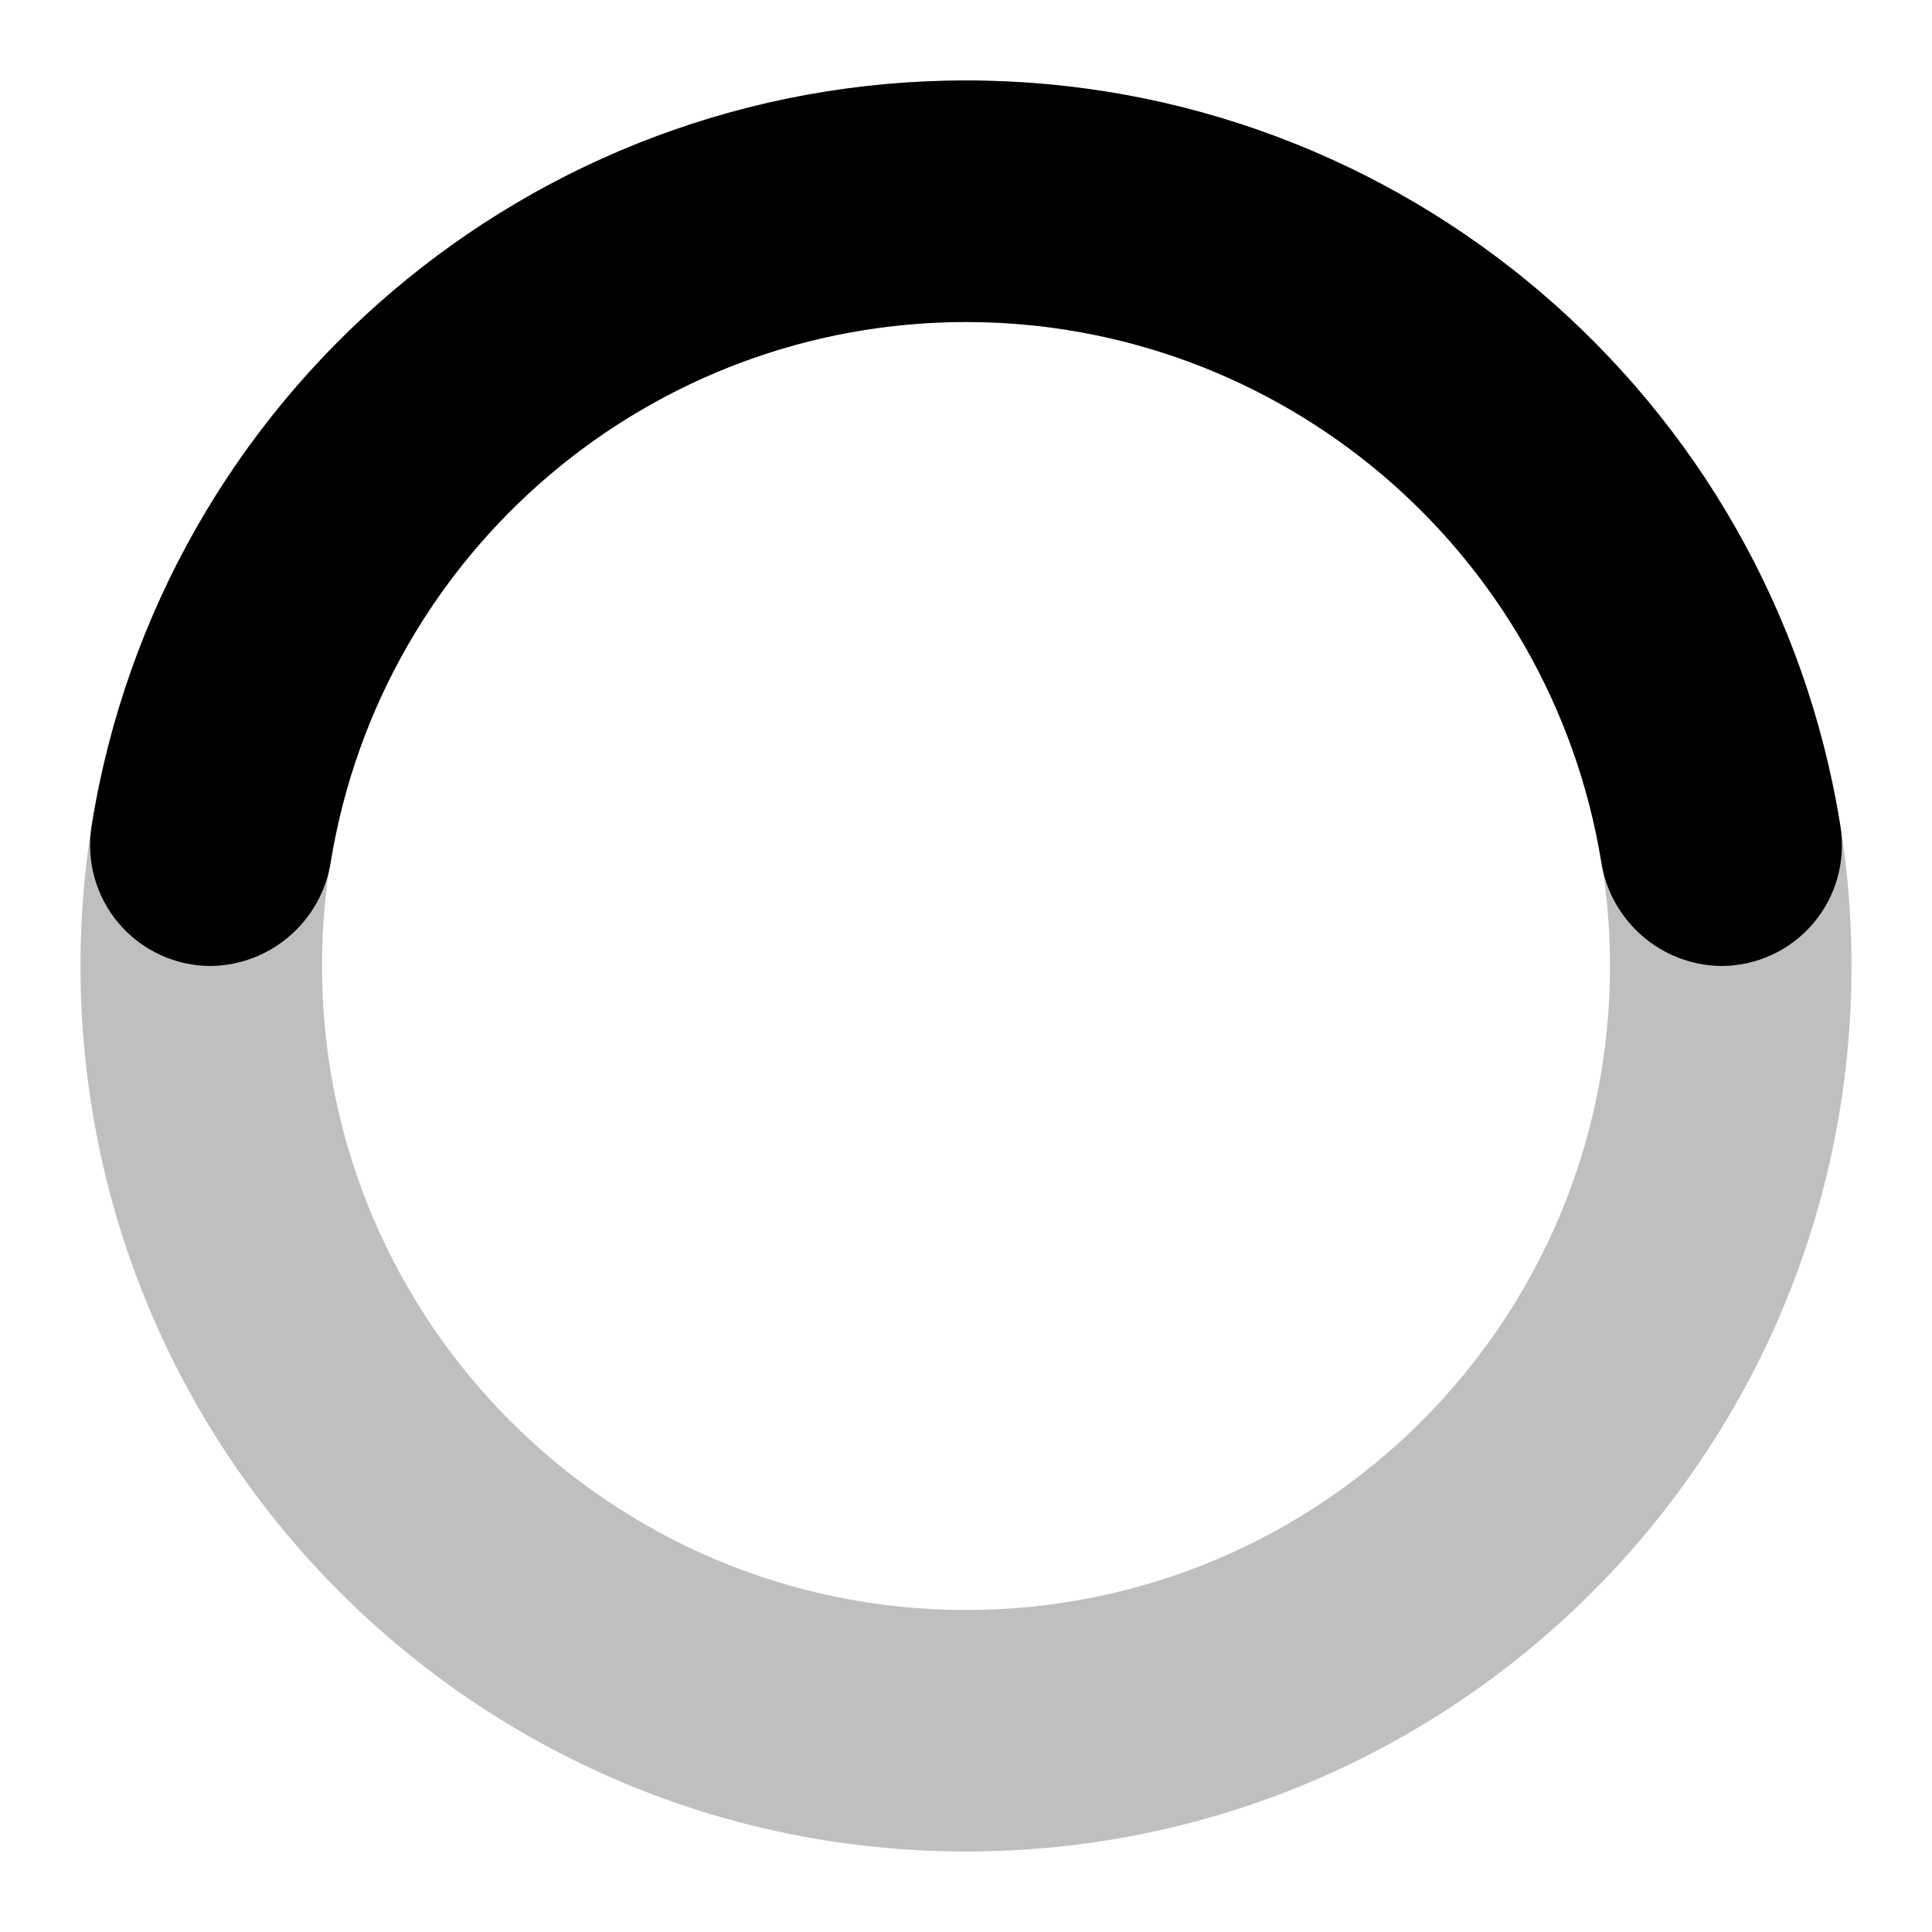
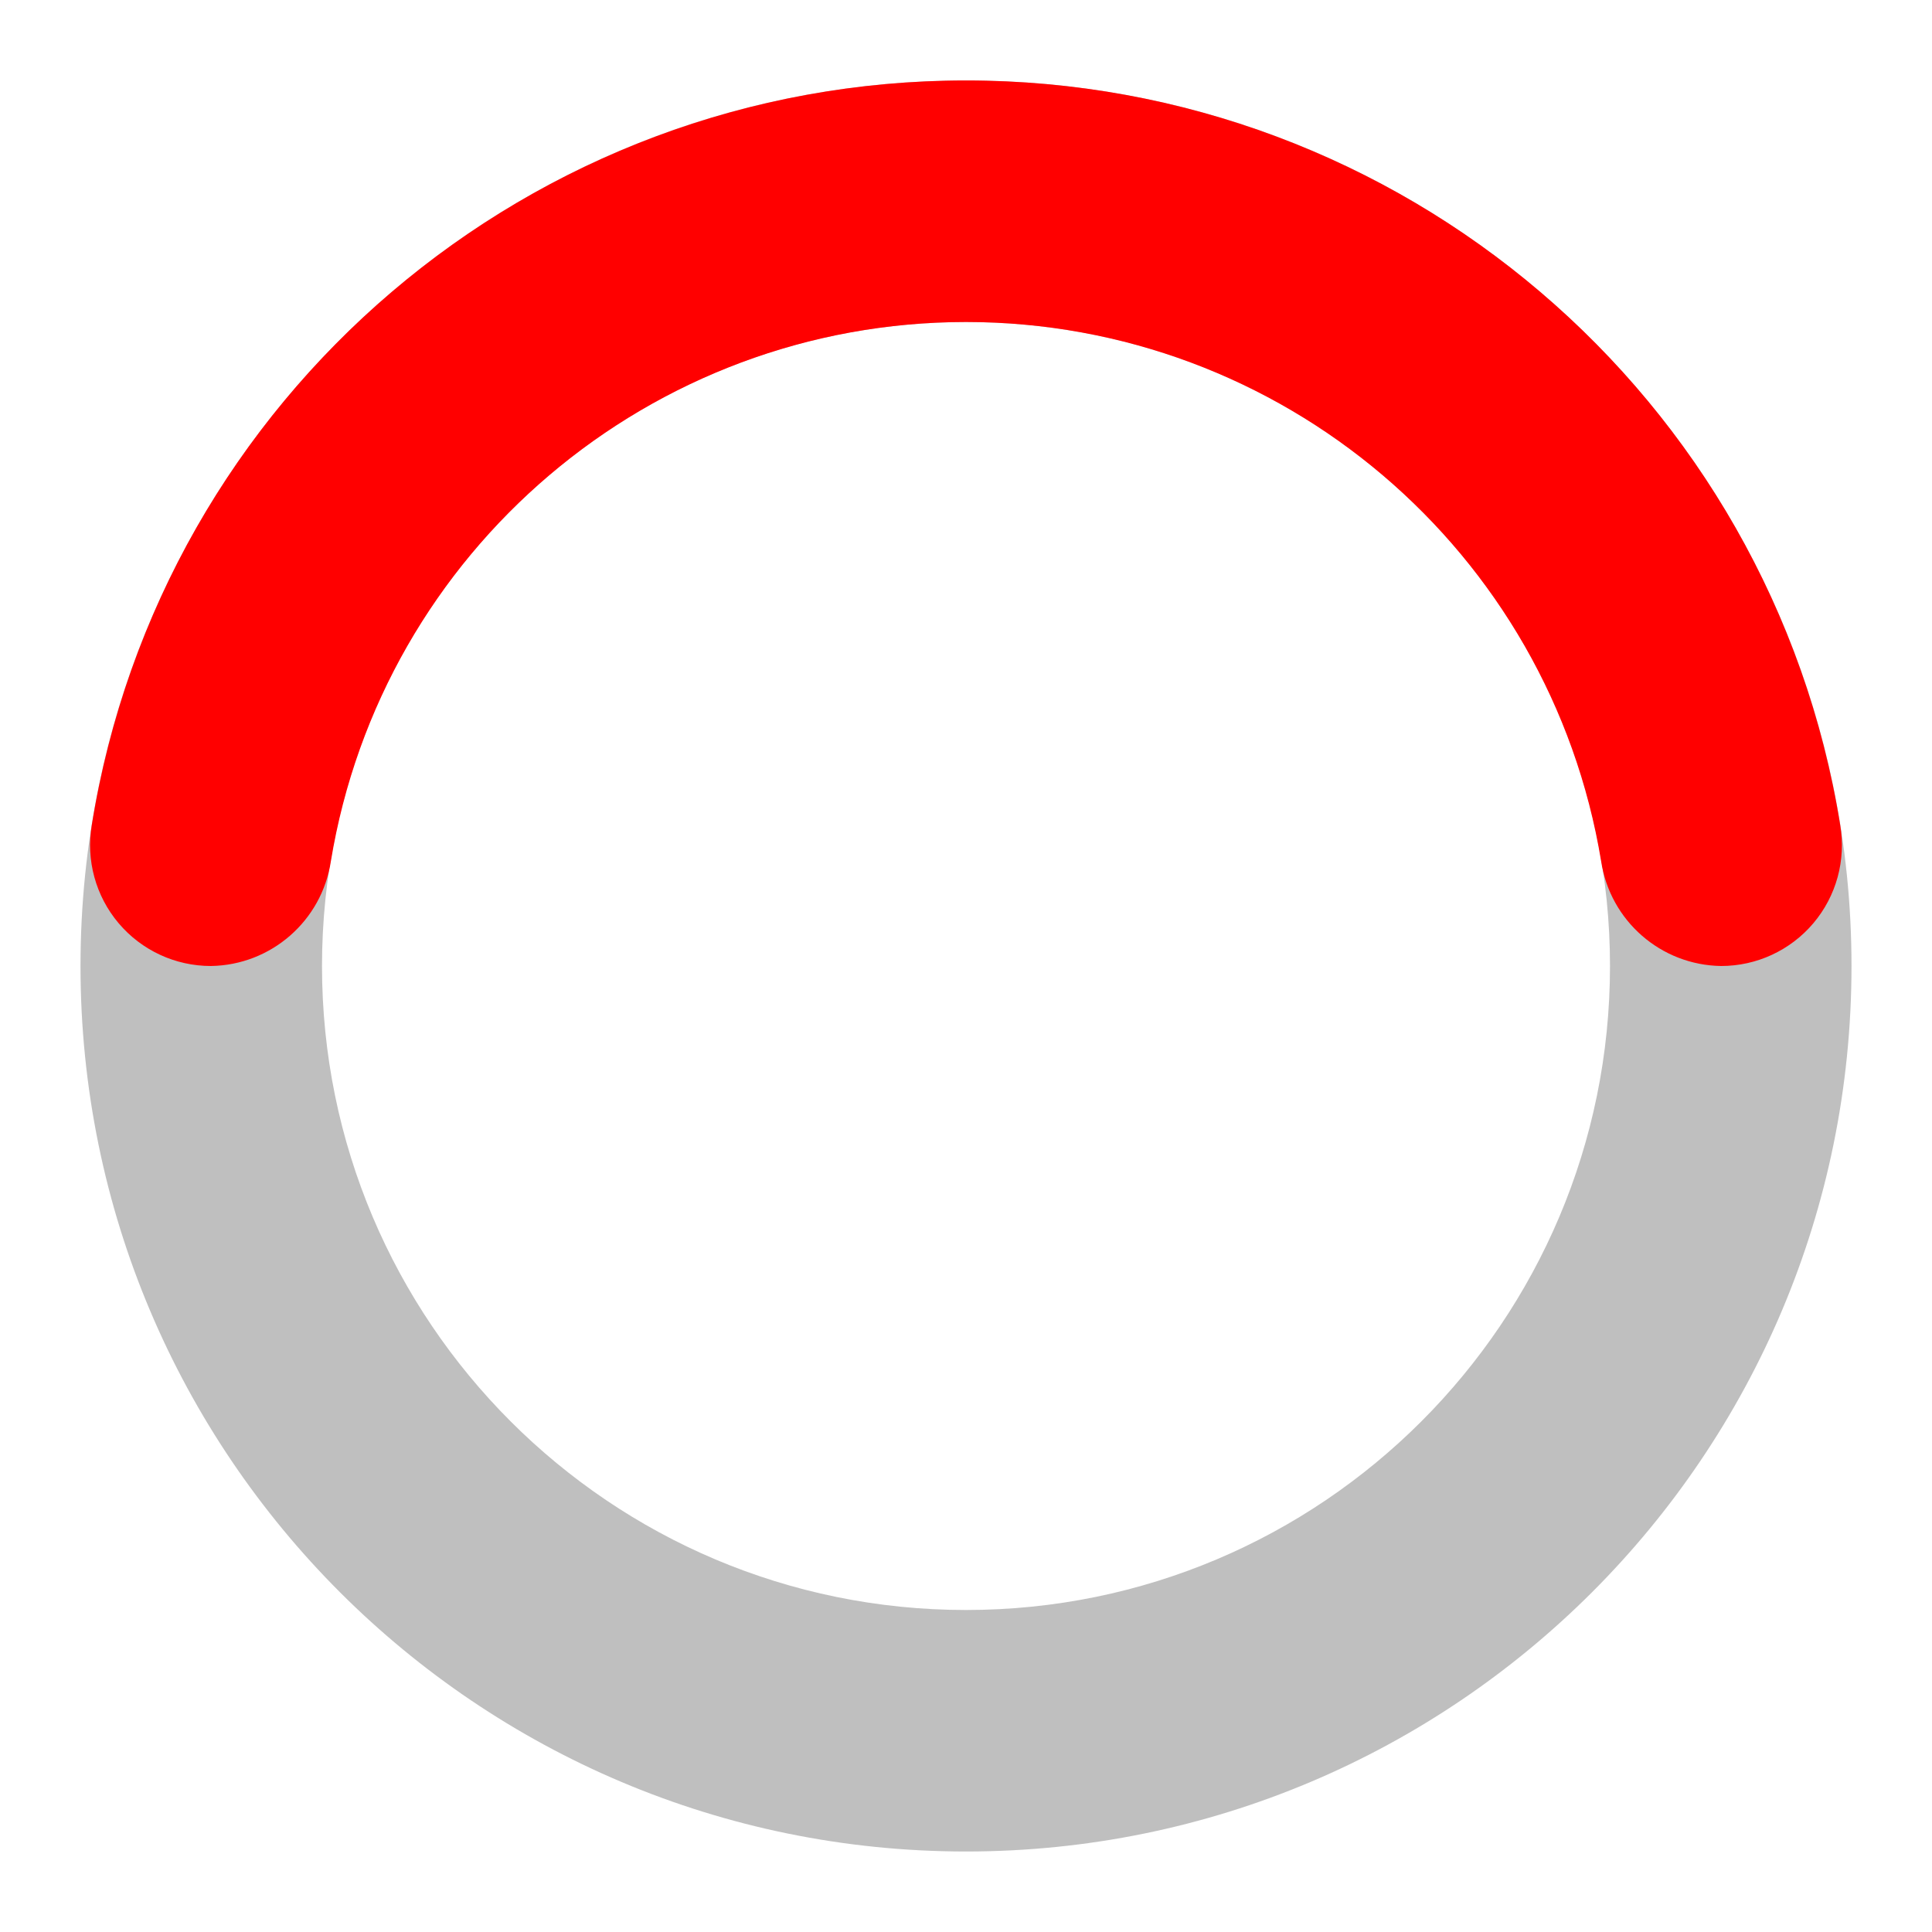
<svg xmlns="http://www.w3.org/2000/svg" width="24" height="24" viewBox="0 0 24 24">
  <style>
        .spin-path {
+             fill: red;
            animation: 0.75s linear infinite rotate;
            transform-origin: center;
        }
        @keyframes rotate {
            from {
                transform: rotate(0deg)
            }
            to {
                transform: rotate(360deg)
            }
        }
    </style>
-   <path d="M12,1A11,11,0,1,0,23,12,11,11,0,0,0,12,1Zm0,19a8,8,0,1,1,8-8A8,8,0,0,1,12,20Z" opacity=".25" />
+   <path fill="#000" d="M12,1A11,11,0,1,0,23,12,11,11,0,0,0,12,1Zm0,19a8,8,0,1,1,8-8A8,8,0,0,1,12,20Z" opacity=".25" />
  <path class="spin-path" d="M12,4a8,8,0,0,1,7.89,6.7A1.53,1.53,0,0,0,21.38,12h0a1.5,1.5,0,0,0,1.48-1.75,11,11,0,0,0-21.72,0A1.5,1.5,0,0,0,2.62,12h0a1.53,1.53,0,0,0,1.49-1.3A8,8,0,0,1,12,4Z" />
</svg>
